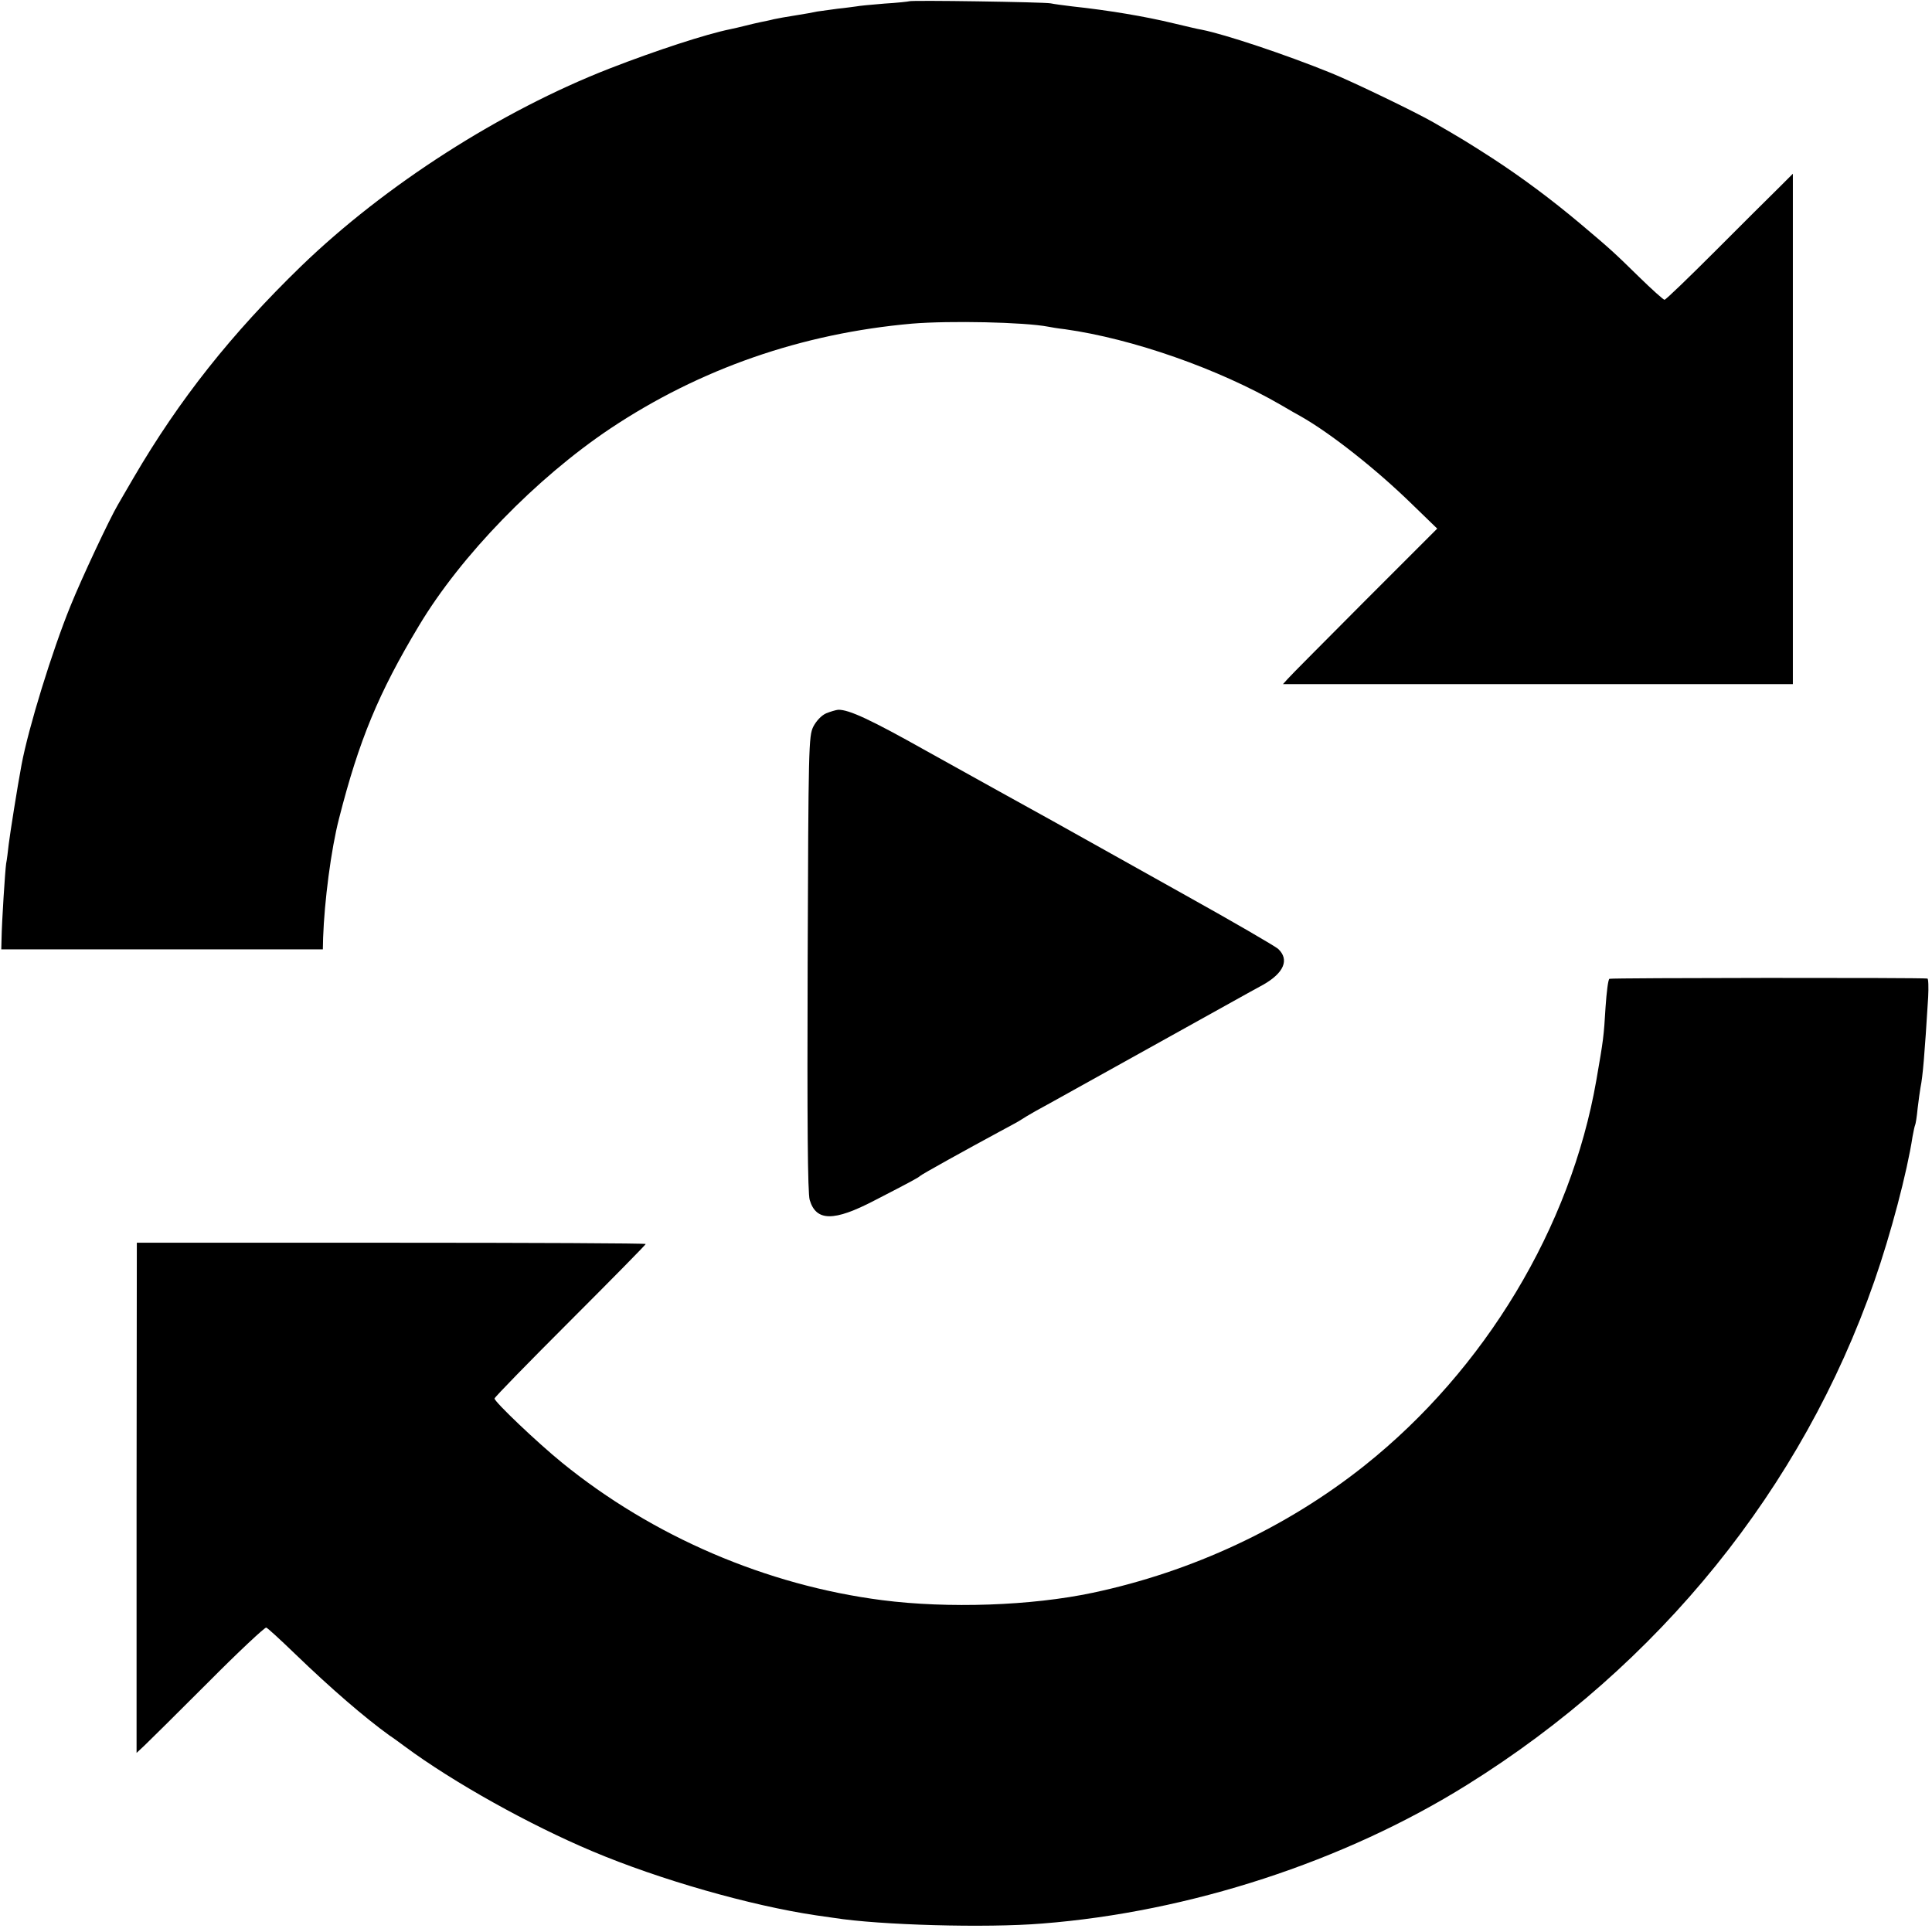
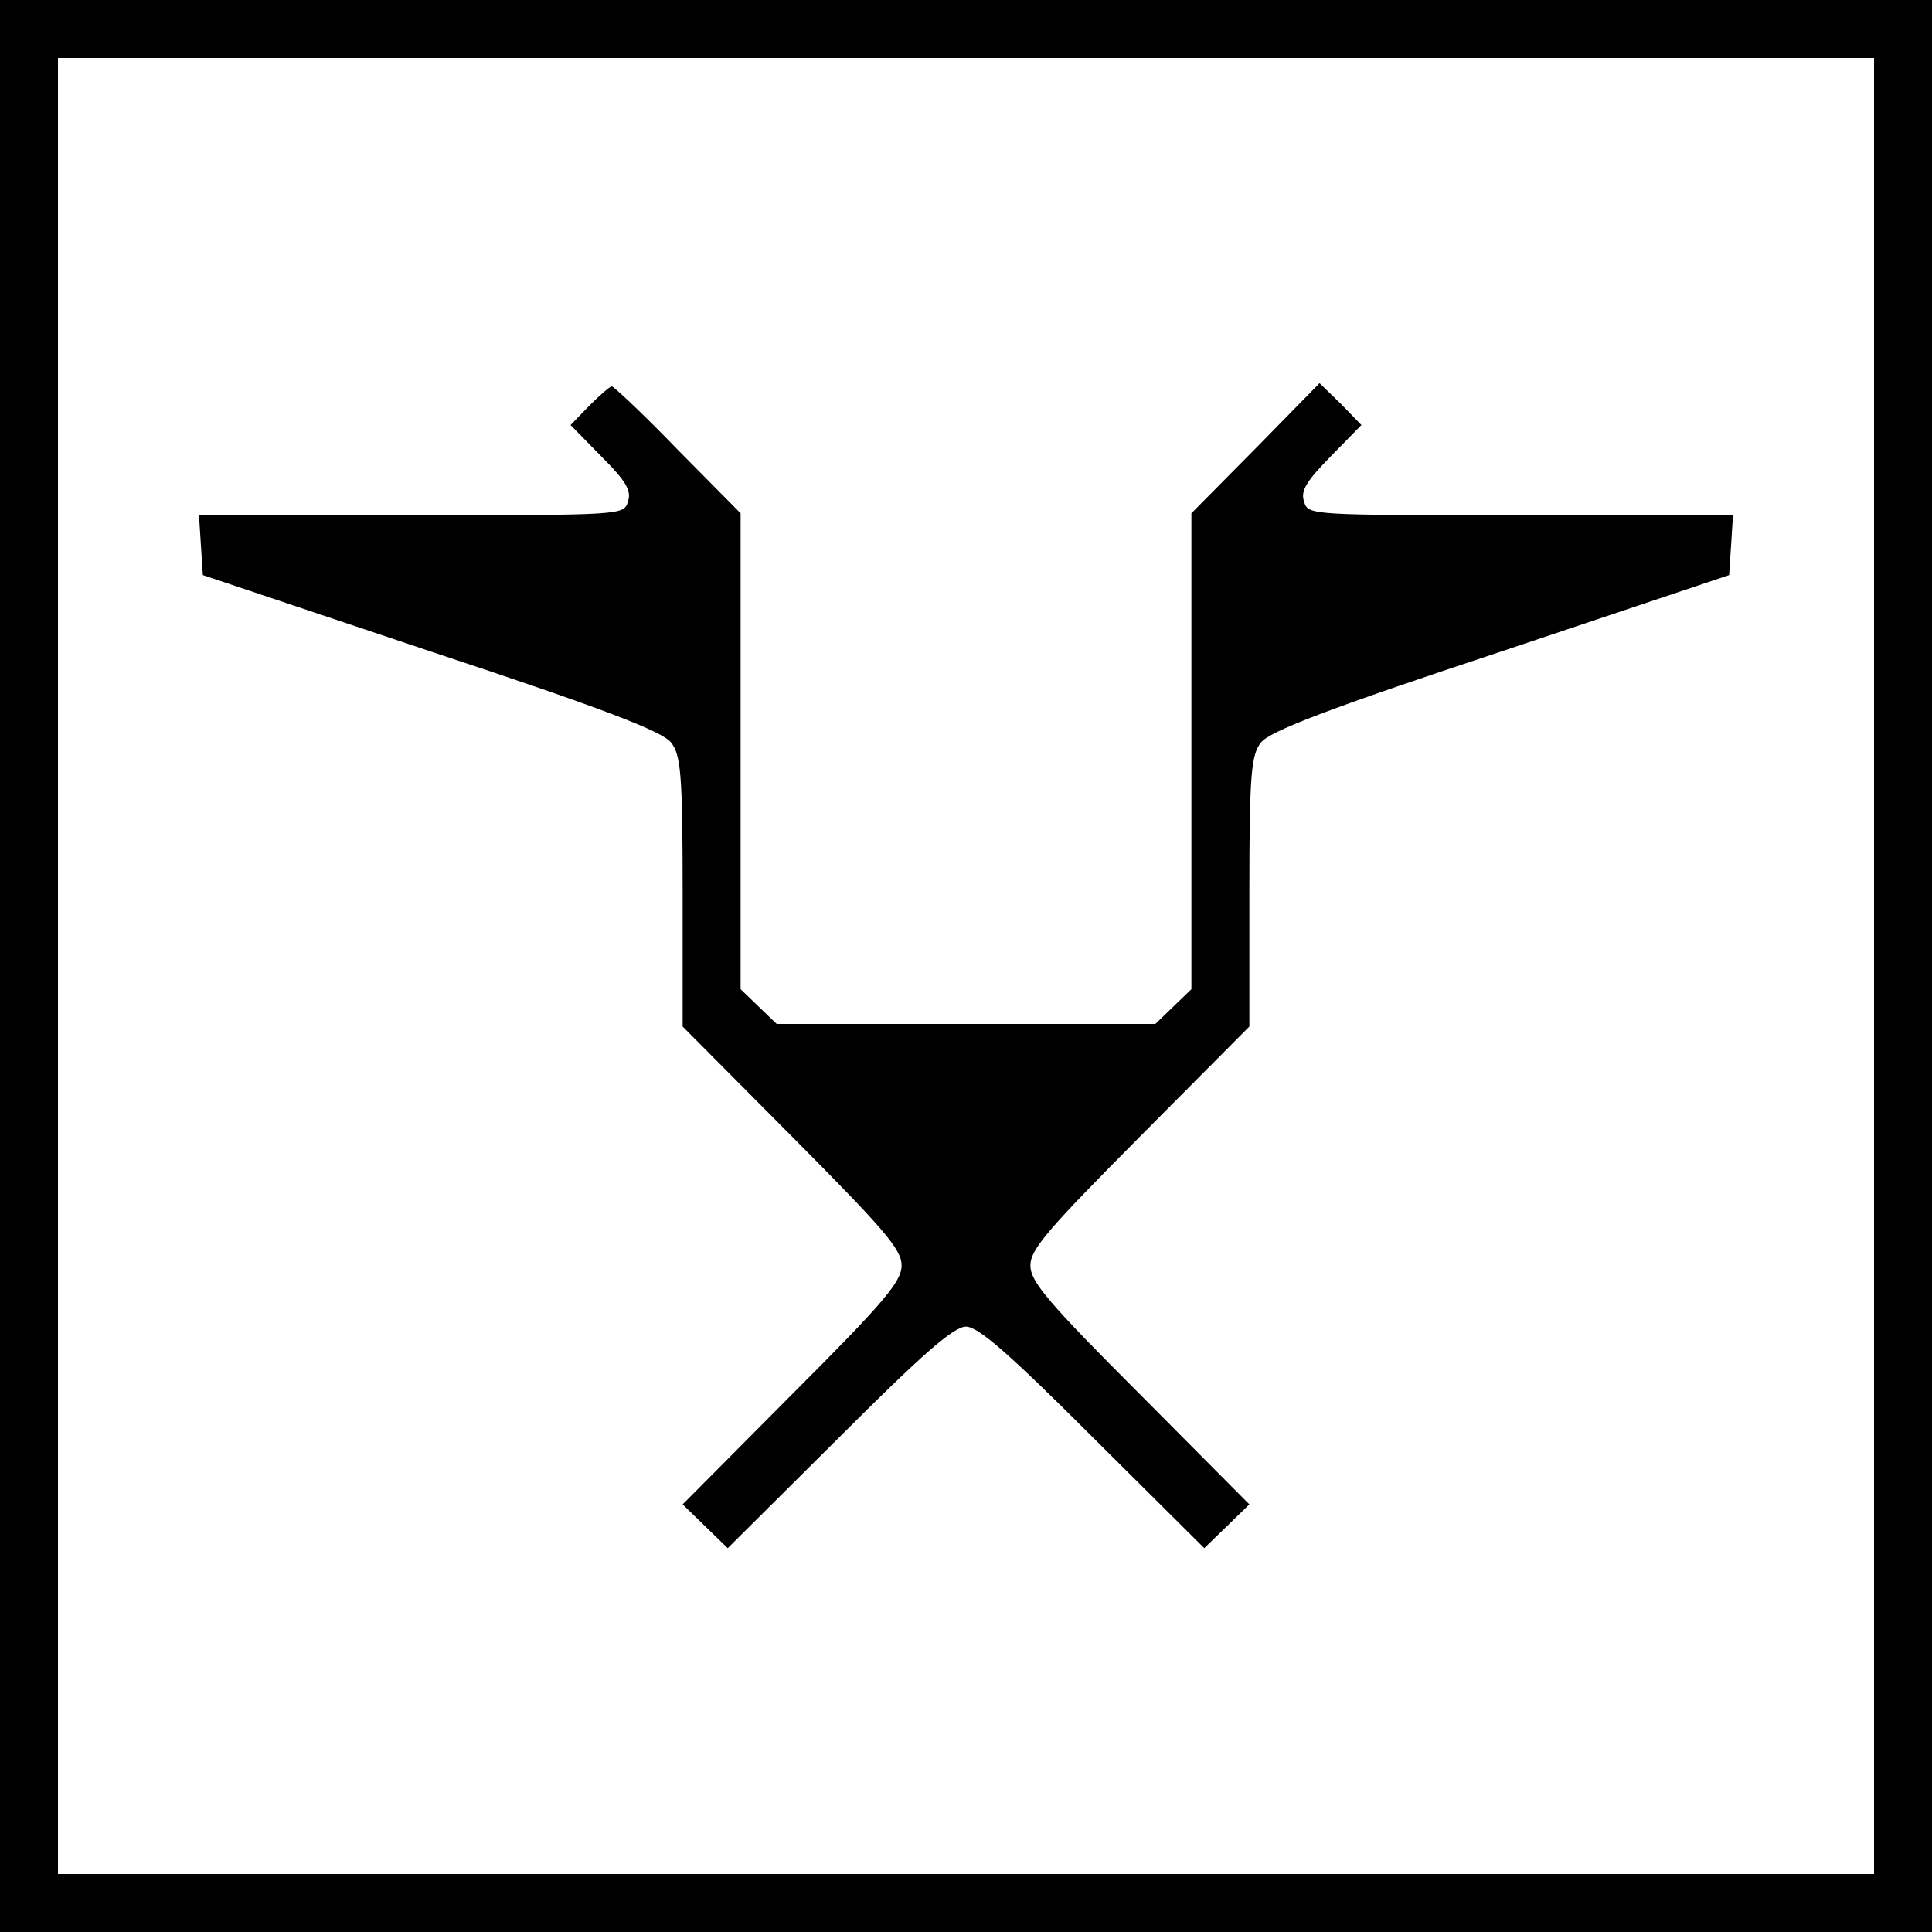
- <svg xmlns="http://www.w3.org/2000/svg" version="1.0" width="754pt" height="754pt" viewBox="0 0 754 754" preserveAspectRatio="xMidYMid meet">
-   <g transform="translate(0,754) scale(0.1,-0.1)" fill="#000000" stroke="none">
-     <path d="M3548 7535 c-2 -1 -45 -6 -96 -9 -51 -4 -101 -9 -110 -11 -9 -1 -42 -6 -73 -9 -31 -4 -67 -9 -80 -11 -13 -3 -51 -10 -84 -15 -33 -5 -71 -12 -85 -15 -14 -4 -36 -8 -50 -11 -14 -3 -41 -9 -60 -14 -19 -5 -46 -11 -60 -14 -94 -19 -290 -83 -470 -153 -426 -166 -877 -455 -1205 -772 -271 -263 -474 -518 -654 -826 -29 -49 -56 -97 -61 -105 -32 -54 -141 -286 -185 -395 -71 -174 -164 -475 -191 -620 -16 -85 -45 -269 -50 -310 -3 -27 -7 -61 -10 -75 -4 -27 -17 -228 -18 -295 l-1 -40 628 0 627 0 1 45 c5 143 31 345 62 465 78 306 154 490 312 753 164 274 458 576 746 769 351 234 748 372 1179 410 146 12 437 6 531 -12 9 -2 39 -7 66 -10 263 -37 598 -154 843 -296 30 -18 64 -37 75 -43 117 -66 297 -208 437 -345 l97 -94 -282 -282 c-155 -156 -291 -292 -301 -304 l-19 -21 995 0 995 0 0 996 0 996 -54 -54 c-30 -29 -141 -140 -246 -245 -106 -106 -196 -193 -201 -193 -4 0 -49 40 -100 90 -98 96 -110 107 -231 209 -111 93 -222 176 -340 253 -90 58 -122 78 -230 140 -67 39 -316 159 -400 193 -177 72 -414 151 -505 169 -14 2 -63 14 -110 25 -111 27 -255 51 -395 66 -33 4 -71 9 -85 12 -26 5 -547 13 -552 8z" />
-     <path d="M3224 4756 c-18 -8 -38 -29 -50 -52 -18 -37 -19 -75 -22 -924 -2 -622 0 -896 8 -923 25 -84 94 -85 253 -2 140 72 171 89 177 95 5 6 184 105 310 173 41 22 80 43 85 47 6 4 30 19 55 33 25 13 225 125 445 247 220 122 420 234 445 247 81 46 103 98 58 140 -13 11 -176 106 -363 210 -187 105 -419 234 -515 288 -96 53 -193 107 -215 119 -22 12 -148 82 -279 155 -219 123 -303 162 -345 161 -9 -1 -30 -7 -47 -14z" />
-     <path d="M6281 3720 c-5 -3 -11 -52 -15 -110 -7 -116 -8 -125 -36 -286 -100 -574 -435 -1130 -905 -1504 -304 -242 -673 -414 -1060 -496 -240 -51 -565 -62 -822 -29 -451 58 -895 248 -1250 537 -96 78 -263 237 -263 250 0 5 133 141 295 303 162 162 295 297 295 300 0 3 -447 5 -993 5 l-993 0 -1 -995 0 -996 30 28 c16 15 128 126 248 246 120 121 223 217 228 215 5 -1 56 -48 113 -103 141 -136 271 -248 368 -318 14 -9 41 -29 60 -43 189 -140 487 -306 732 -409 263 -111 617 -212 873 -250 22 -3 54 -8 70 -10 176 -28 593 -40 812 -22 575 45 1179 242 1658 541 750 467 1309 1159 1590 1966 64 183 128 426 149 564 4 21 8 41 10 45 2 3 7 33 10 66 4 33 9 69 11 80 9 44 16 125 30 353 2 39 1 73 -3 73 -23 4 -1235 3 -1241 -1z" />
+ <svg xmlns="http://www.w3.org/2000/svg" version="1.0" width="300pt" height="300pt" viewBox="0 0 300 300" preserveAspectRatio="xMidYMid meet">
+   <g transform="translate(0,300) scale(0.1,-0.1)" fill="#000000" stroke="none">
+     <path d="M0 1500 l0 -1500 1500 0 1500 0 0 1500 0 1500 -1500 0 -1500 0 0 -1500z m2910 0 l0 -1410 -1410 0 -1410 0 0 1410 0 1410 1410 0 1410 0 0 -1410z" />
+     <path d="M915 2370 l-29 -30 48 -49 c38 -38 47 -53 41 -70 -6 -21 -9 -21 -336 -21 l-330 0 3 -47 3 -46 355 -119 c269 -89 359 -124 372 -141 15 -19 18 -48 18 -231 l0 -210 170 -171 c143 -144 170 -175 170 -200 0 -25 -27 -57 -170 -200 l-170 -171 35 -34 35 -34 173 172 c130 130 178 172 197 172 19 0 67 -42 197 -172 l173 -172 35 34 35 34 -170 171 c-143 143 -170 175 -170 200 0 25 27 56 170 200 l170 171 0 210 c0 183 3 212 18 231 13 17 103 52 372 141 l355 119 3 46 3 47 -330 0 c-327 0 -330 0 -336 21 -6 17 4 32 41 70 l48 49 -32 33 -33 32 -99 -101 -100 -101 0 -370 0 -369 -28 -27 -28 -27 -294 0 -294 0 -28 27 -28 27 0 369 0 370 -97 98 c-53 55 -100 99 -103 99 -3 0 -19 -14 -35 -30z" />
  </g>
</svg>
